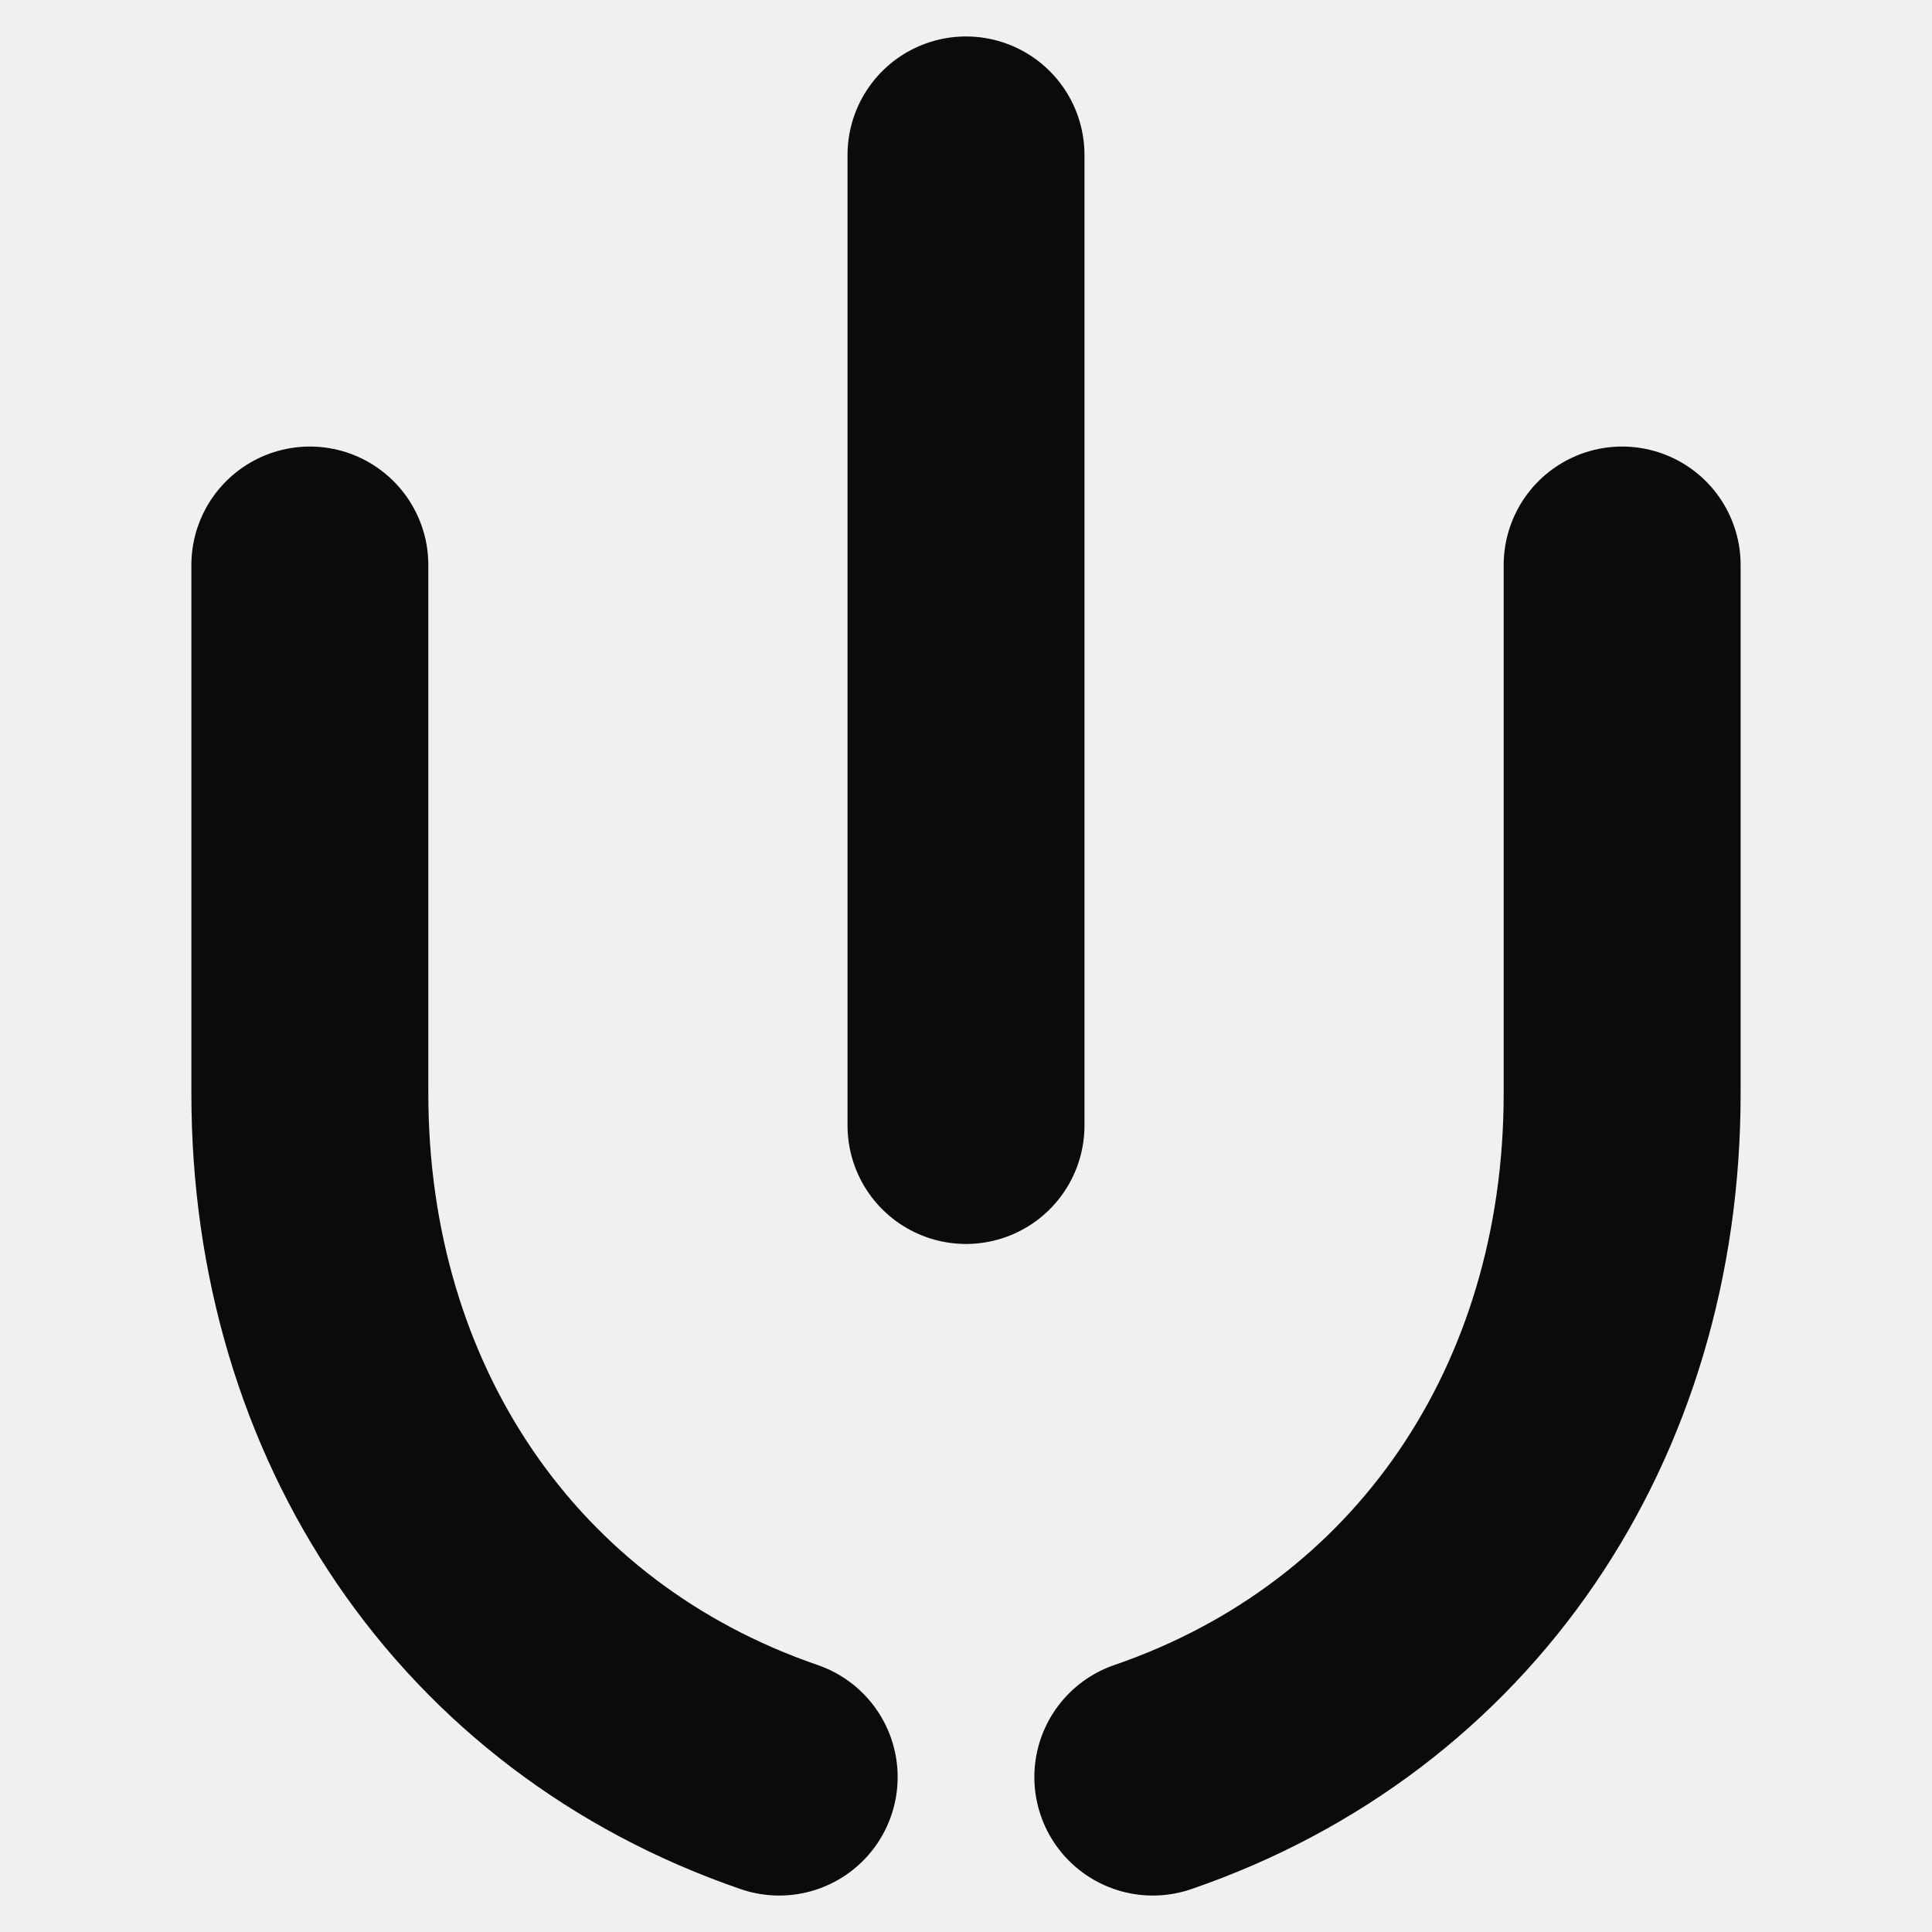
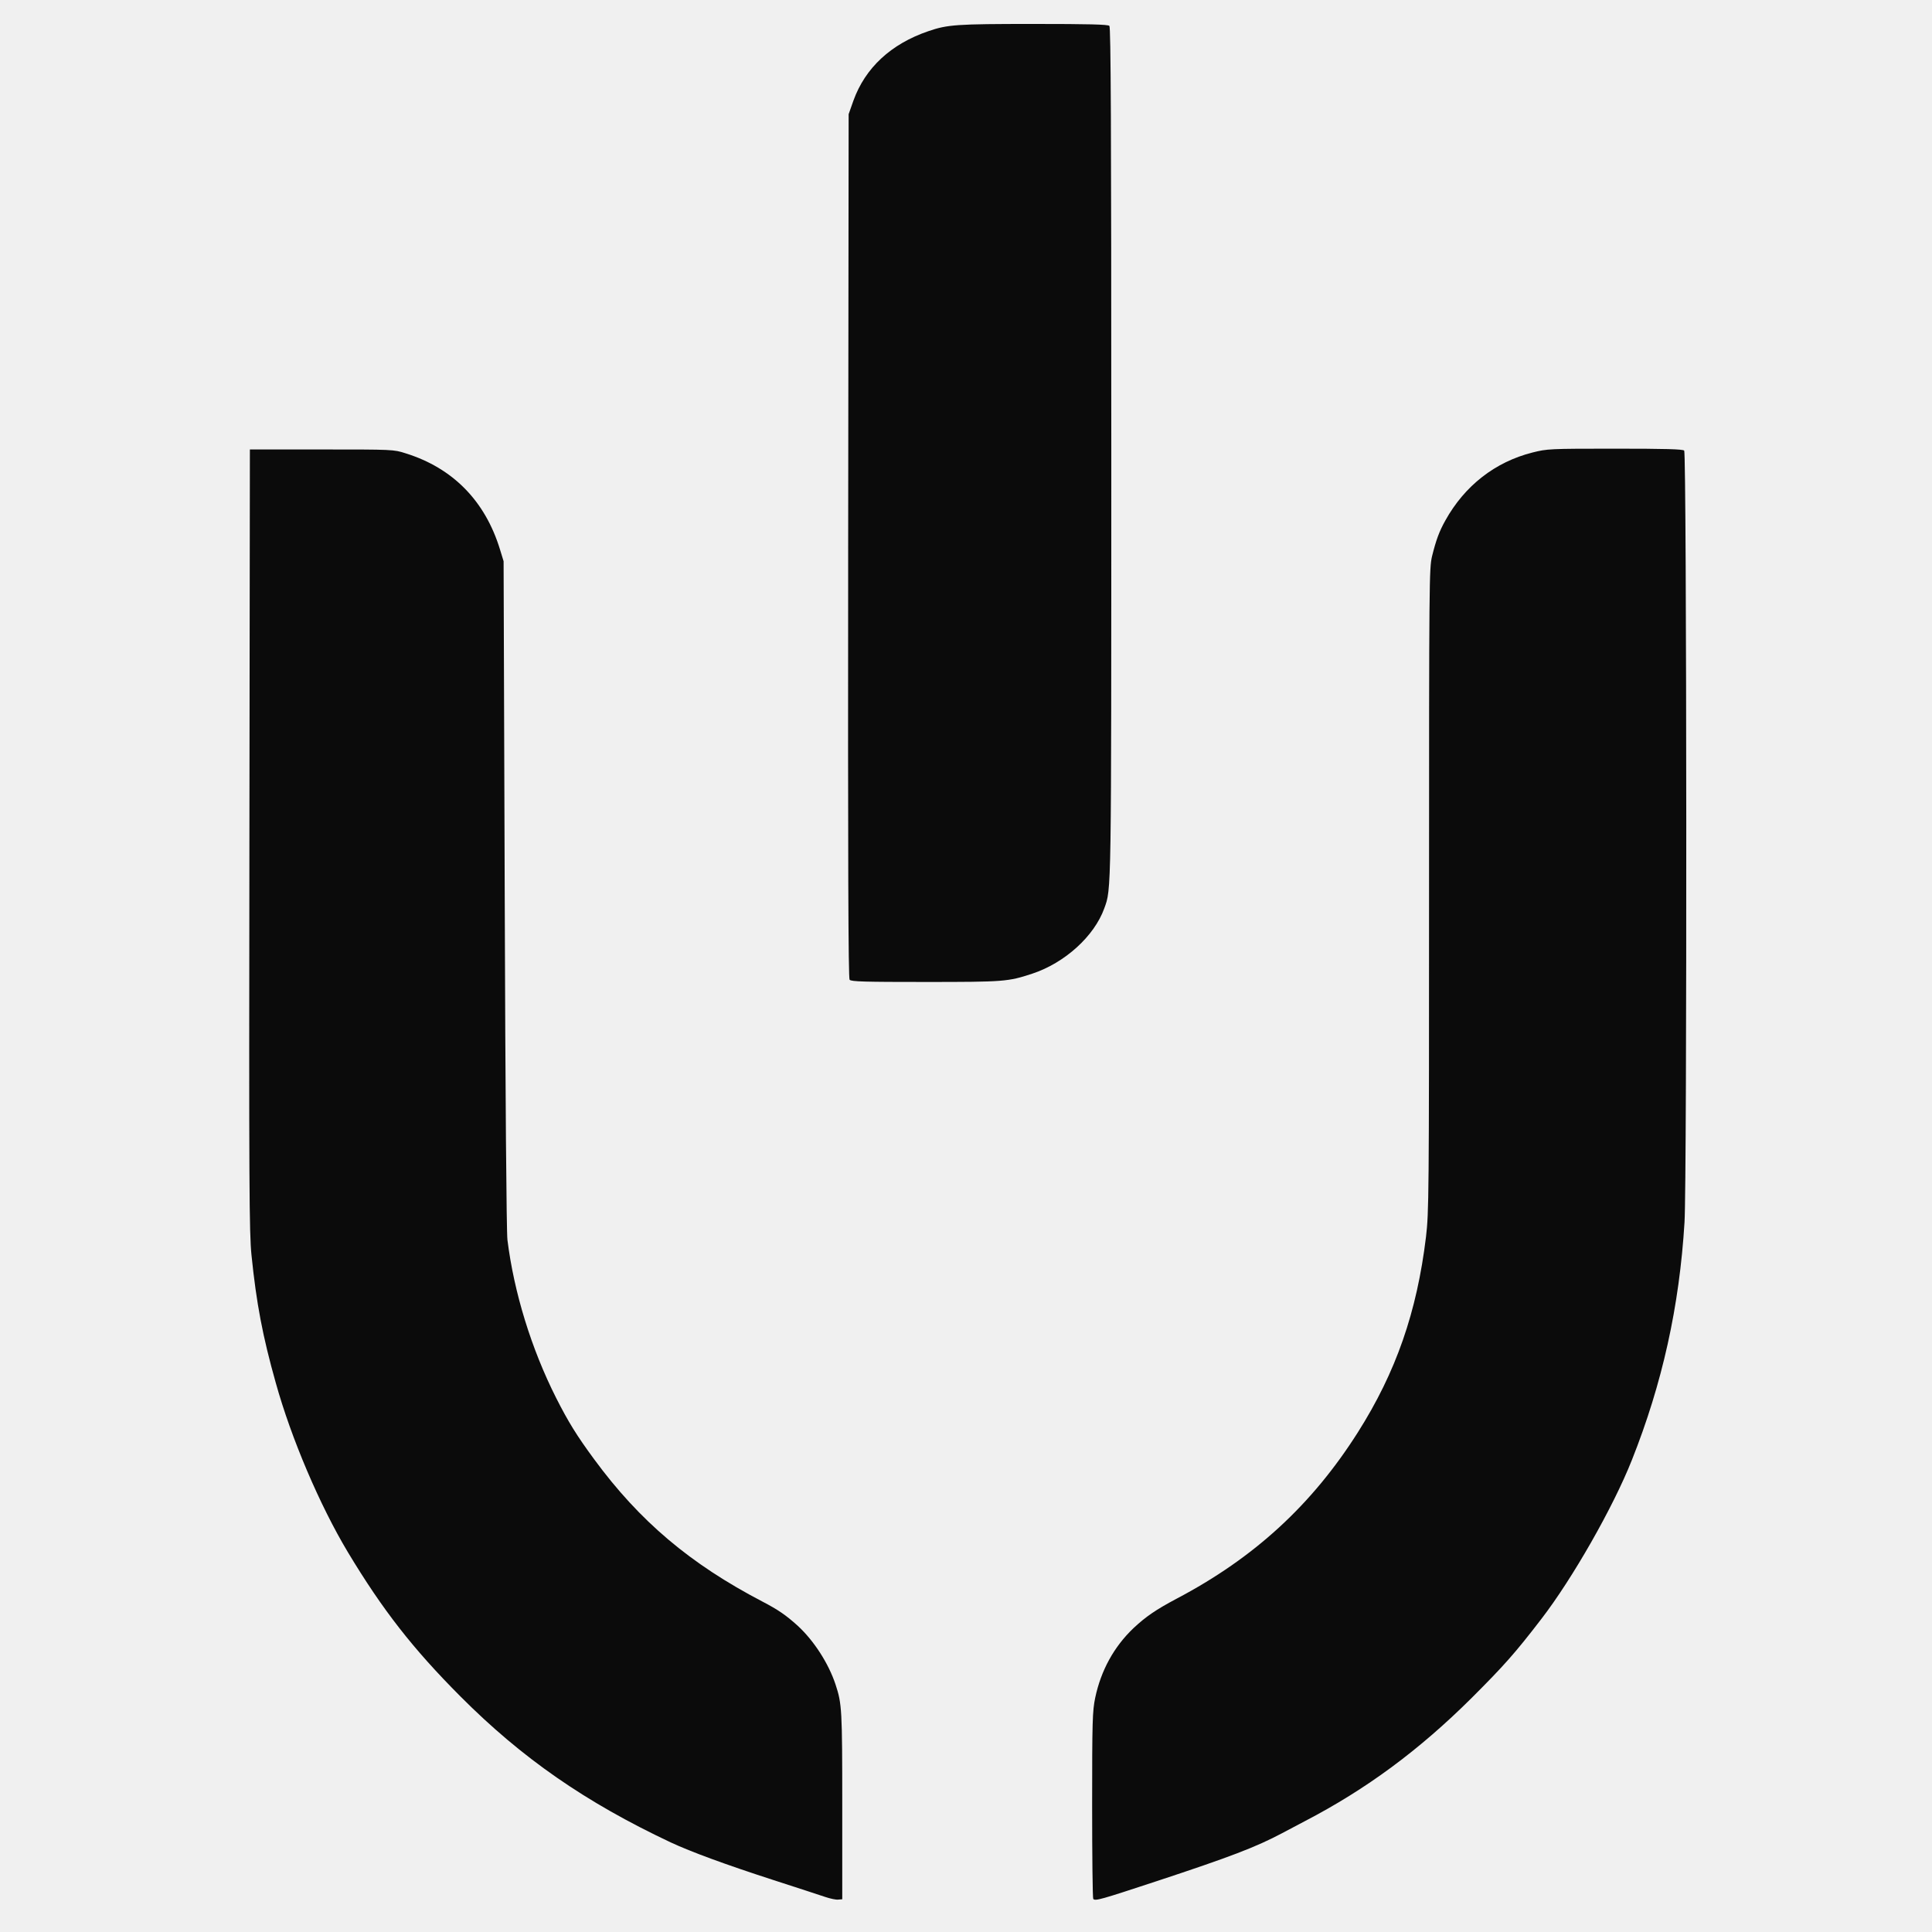
- <svg xmlns="http://www.w3.org/2000/svg" width="512" height="512" viewBox="44 52 424 424">
+ <svg xmlns="http://www.w3.org/2000/svg" width="512" height="512" viewBox="351 223 1210 1210">
  <style>
-     g { stroke: #0b0b0b; }
-     @media (prefers-color-scheme: dark) { g { stroke: #fff; } }
+     path { fill: #0b0b0b; }
+     @media (prefers-color-scheme: dark) { path { fill: #fff; } }
  </style>
-   <g fill="none" stroke-width="52" stroke-linecap="round">
-     <path d="M112 176v116c0 70 39 128 103 150" />
-     <path d="M400 176v116c0 70-39 128-103 150" />
-     <path d="M256 86v213" />
-   </g>
+   <path d="M868.0 1411.1C865.0 1410.1 850.4 1405.3 835.5 1400.5C805.2 1390.7 783.8 1382.8 771.1 1376.9C717.6 1351.7 677.9 1324.1 639.5 1285.6C609.6 1255.6 590.7 1231.4 568.8 1195.0C551.3 1165.8 533.4 1123.9 523.7 1089.0C515.5 1059.9 511.6 1039.4 508.5 1009.0C507.1 995.1 506.9 967.6 507.2 749.0L507.5 504.5L552.5 504.5C597.0 504.5 597.6 504.5 605.0 506.9C634.6 516.1 654.8 536.7 664.1 567.0L666.4 574.5L667.1 783.0C667.5 910.3 668.2 994.6 668.8 999.5C672.9 1032.5 683.8 1067.8 699.3 1098.5C706.9 1113.5 712.2 1122.1 723.1 1136.9C751.6 1175.7 783.2 1202.4 828.4 1226.0C838.4 1231.2 843.3 1234.6 850.6 1241.2C860.7 1250.5 869.9 1264.7 874.3 1278.0C878.3 1290.1 878.5 1293.7 878.5 1354.0L878.5 1412.5L876.0 1412.7C874.6 1412.9 871.0 1412.1 868.0 1411.1ZM1035.7 1412.3C1035.3 1412.0 1035.0 1385.5 1035.0 1353.6C1035.0 1300.8 1035.2 1294.7 1036.9 1286.4C1040.5 1269.2 1048.7 1254.3 1060.9 1242.7C1068.7 1235.4 1075.0 1231.1 1088.0 1224.2C1136.6 1198.6 1172.6 1165.5 1201.4 1120.1C1225.3 1082.4 1238.4 1044.7 1244.1 997.6C1245.9 982.2 1246.0 972.8 1246.0 780.3C1246.0 585.7 1246.1 578.9 1247.9 571.3C1250.4 561.2 1252.4 555.8 1256.2 549.0C1268.3 527.2 1287.4 512.3 1310.8 506.4C1320.0 504.1 1321.2 504.0 1362.4 504.0C1393.9 504.0 1404.9 504.3 1405.8 505.2C1407.4 506.8 1407.6 962.7 1406.0 988.5C1402.8 1041.2 1392.1 1089.5 1373.0 1137.5C1361.3 1167.0 1335.8 1211.7 1316.3 1237.0C1299.7 1258.6 1293.0 1266.1 1272.6 1286.5C1239.8 1319.1 1206.7 1343.6 1168.0 1363.7C1162.2 1366.8 1155.9 1370.1 1154.0 1371.1C1137.6 1379.8 1121.7 1385.9 1075.6 1401.1C1040.4 1412.7 1037.0 1413.7 1035.7 1412.3ZM883.1 836.6C882.3 835.6 882.0 765.2 882.2 564.9L882.5 294.5L885.5 286.0C892.9 265.5 909.0 250.5 932.5 242.5C944.5 238.4 950.0 238.0 998.1 238.0C1032.9 238.0 1044.9 238.3 1045.8 239.2C1046.7 240.1 1047.0 300.6 1047.0 505.5C1047.0 786.1 1047.1 779.4 1042.6 791.9C1036.3 809.4 1017.8 826.1 997.5 832.8C982.3 837.8 980.0 838.0 930.7 838.0C892.7 838.0 884.0 837.8 883.1 836.6Z" />
</svg>
